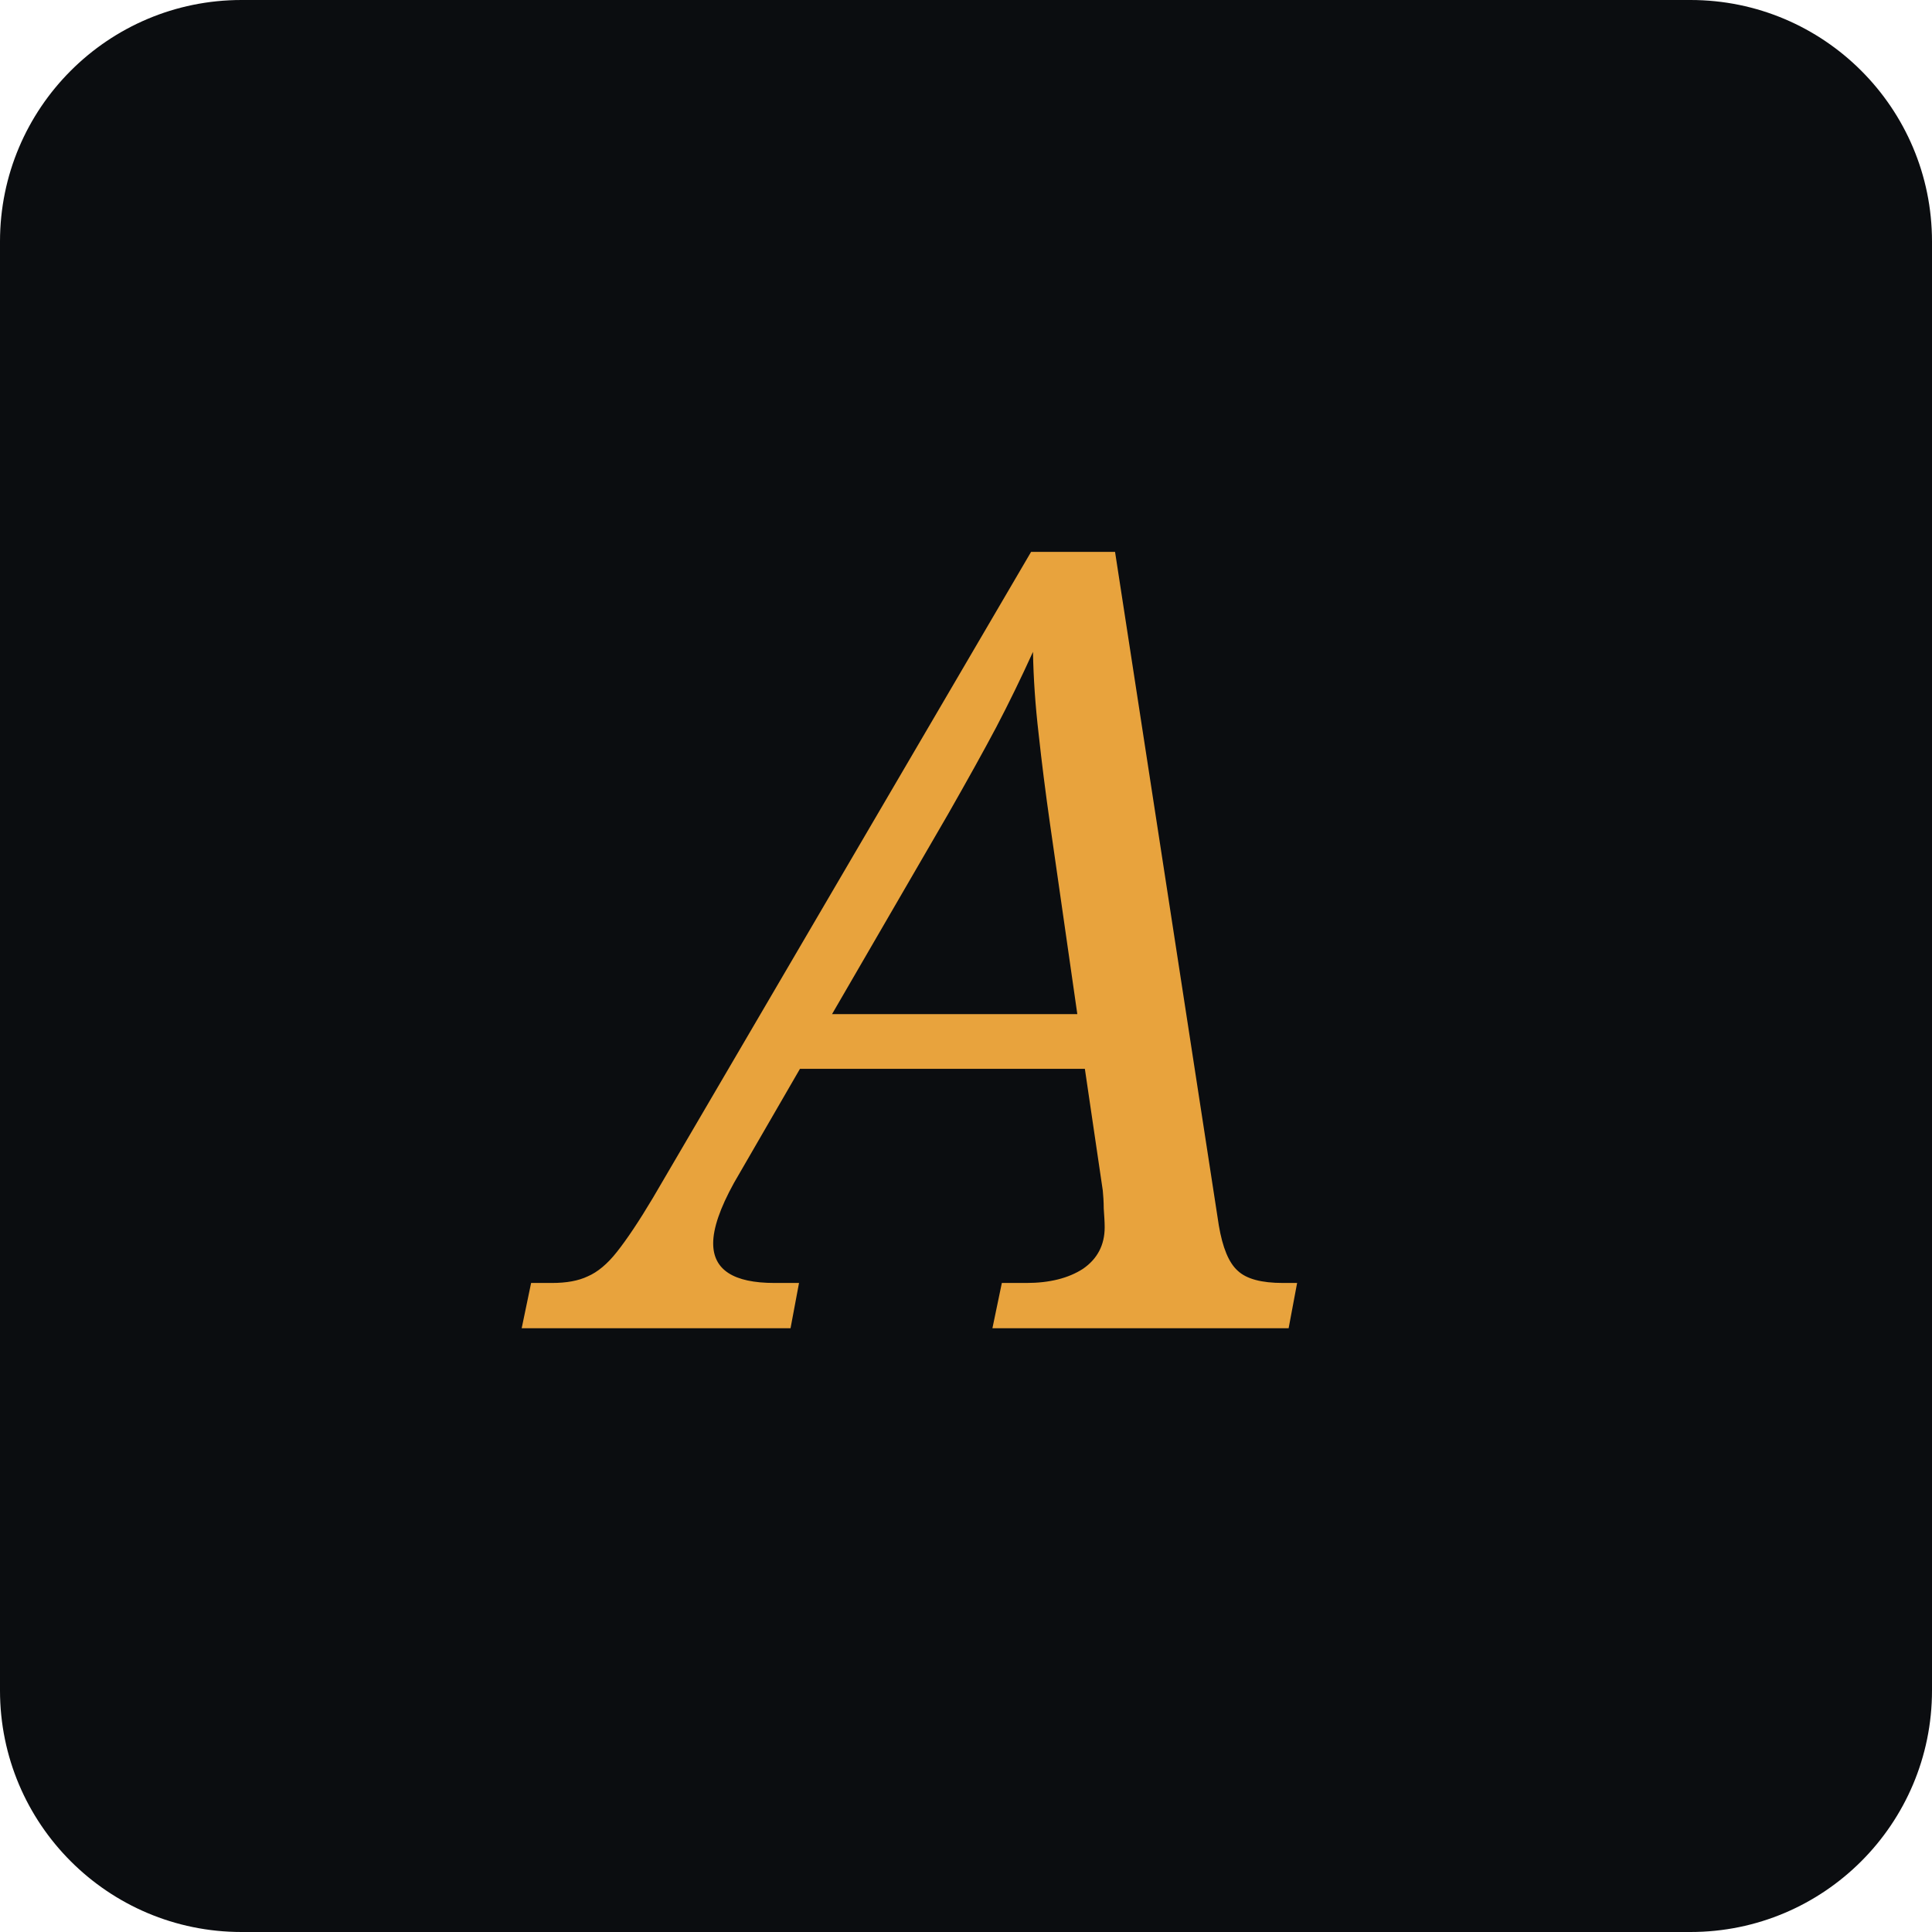
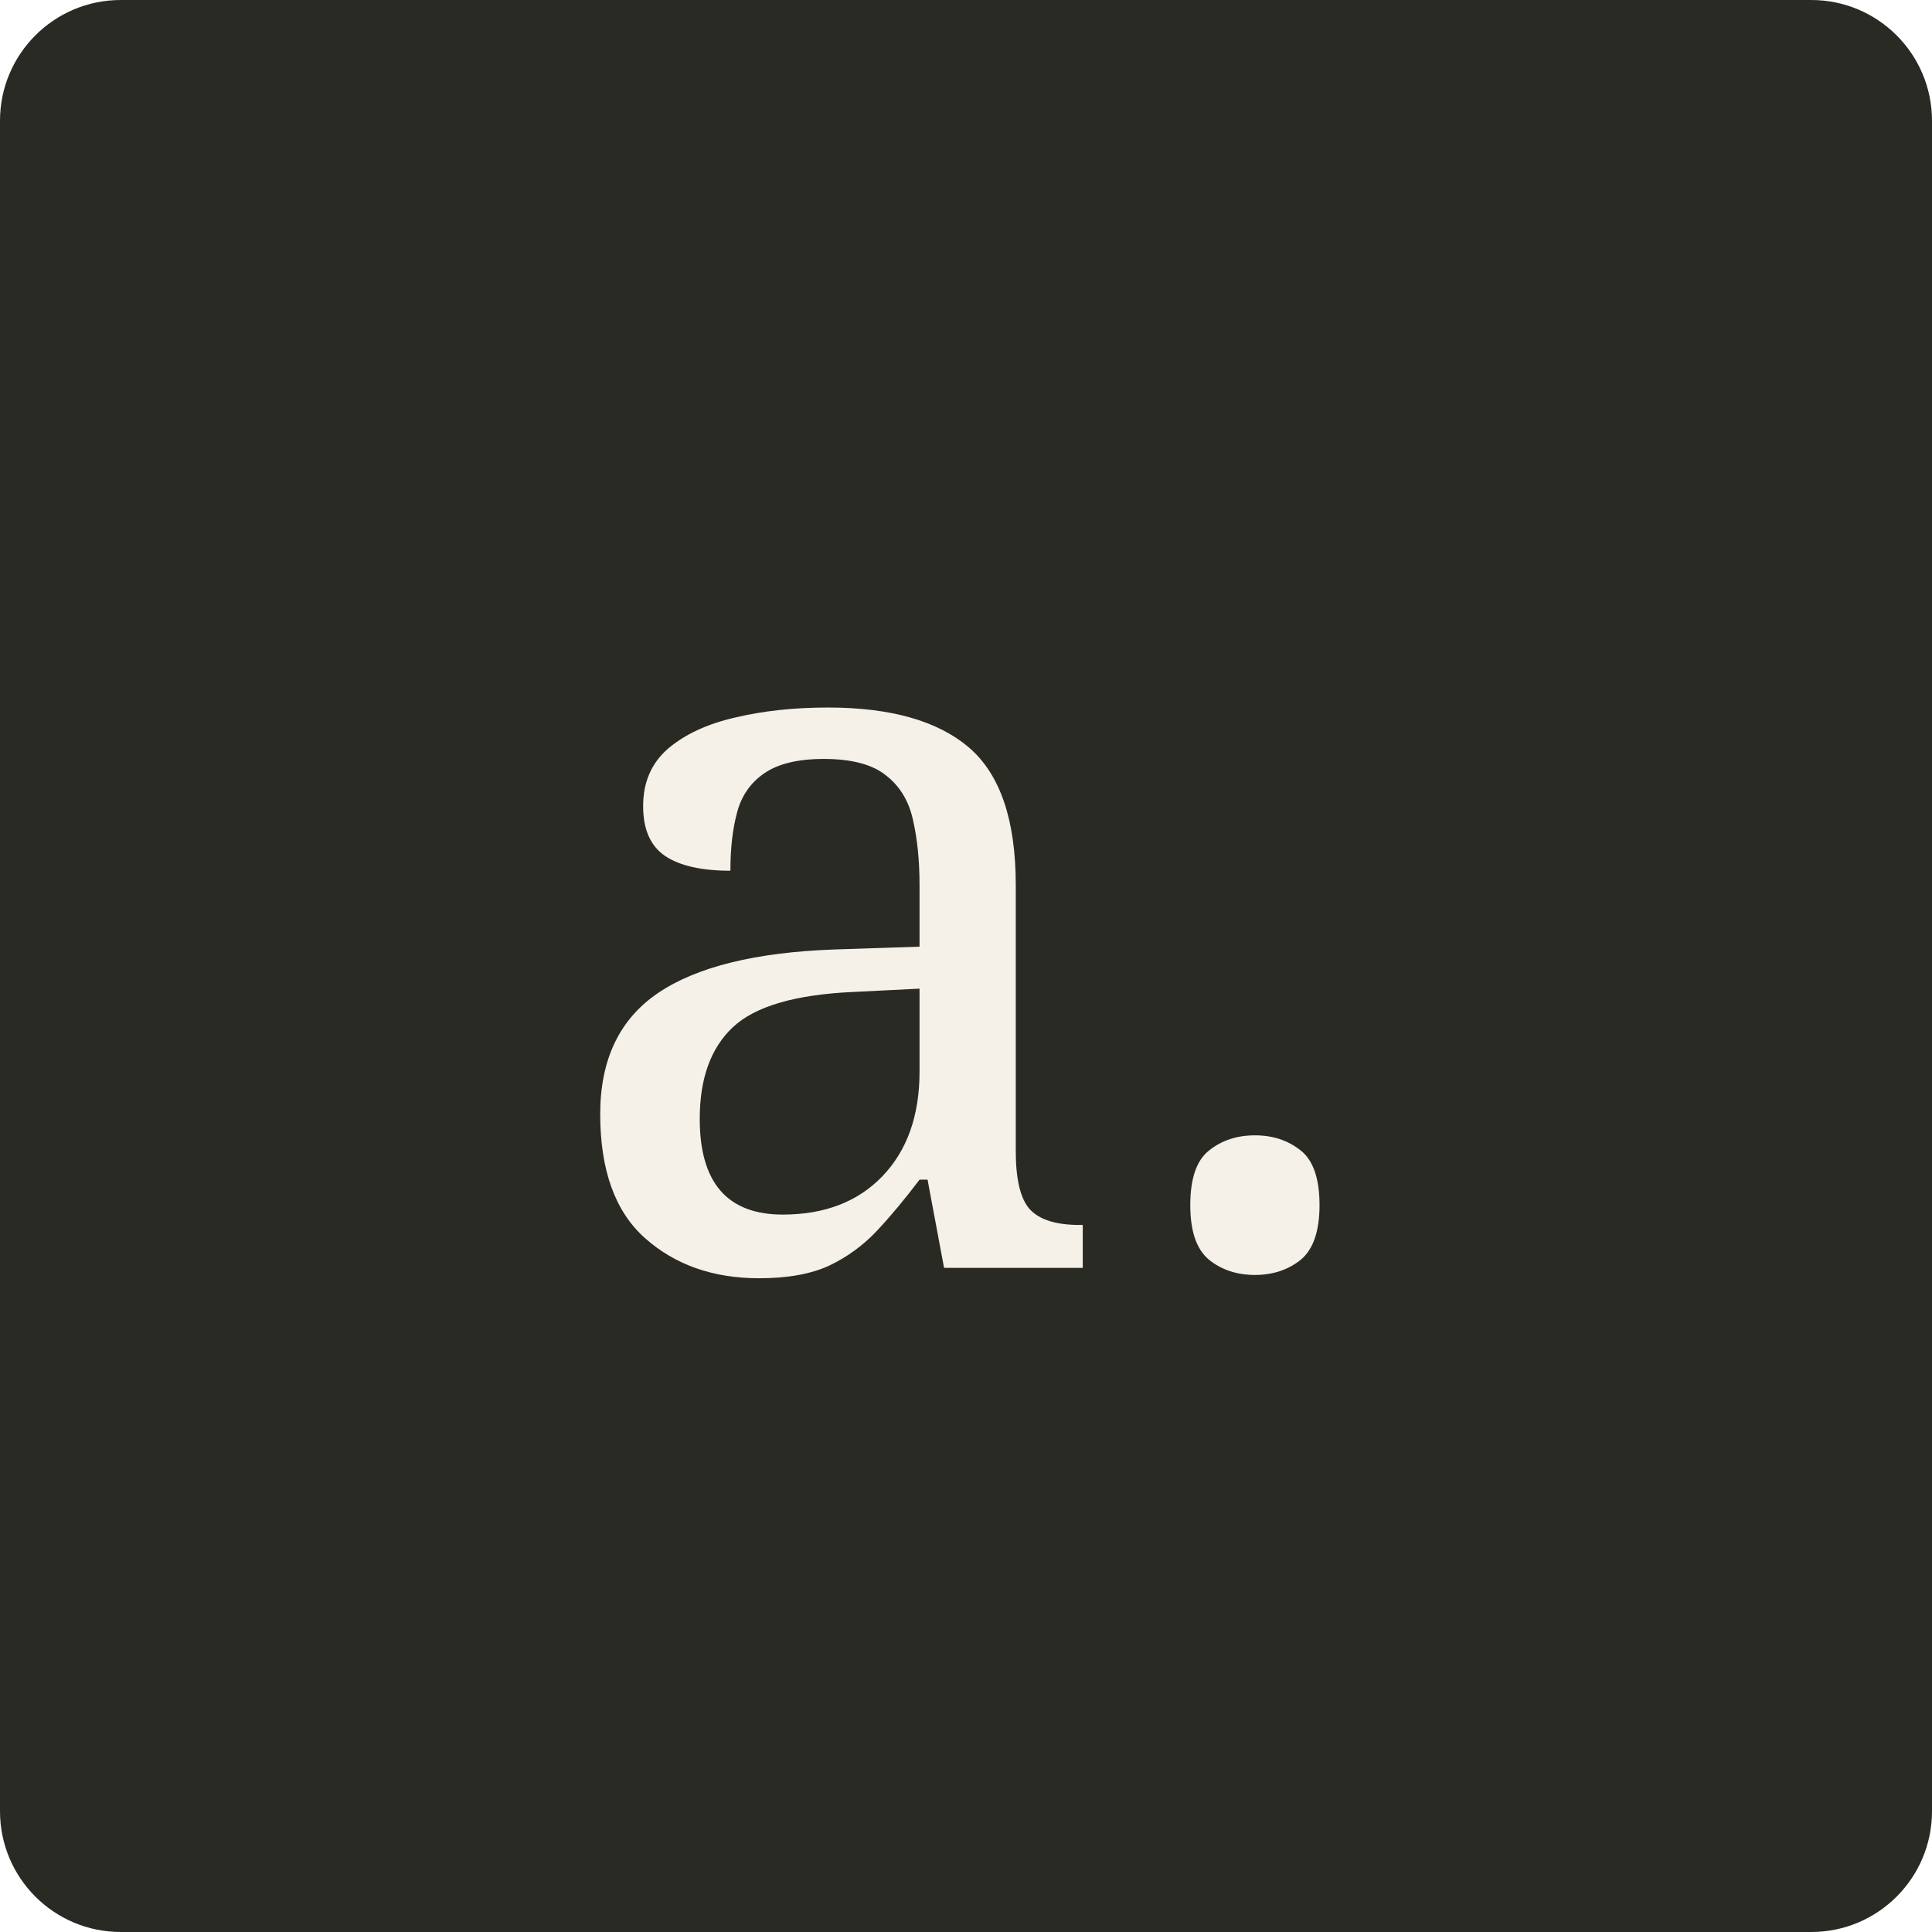
- <svg xmlns="http://www.w3.org/2000/svg" viewBox="0 0 32 32">
-   <rect width="32" height="32" rx="4" fill="#0b0d10" />
-   <text x="16" y="22" font-family="Georgia, serif" font-style="italic" font-size="18" fill="#e8a33d" text-anchor="middle">A</text>
+ <svg xmlns="http://www.w3.org/2000/svg" viewBox="0 0 64 64">
+   <rect width="64" height="64" rx="4" fill="#292a24" />
+   <text x="32" y="42" text-anchor="middle" font-family="Georgia, serif" font-size="34" fill="#f5f1e8">a.</text>
</svg>
